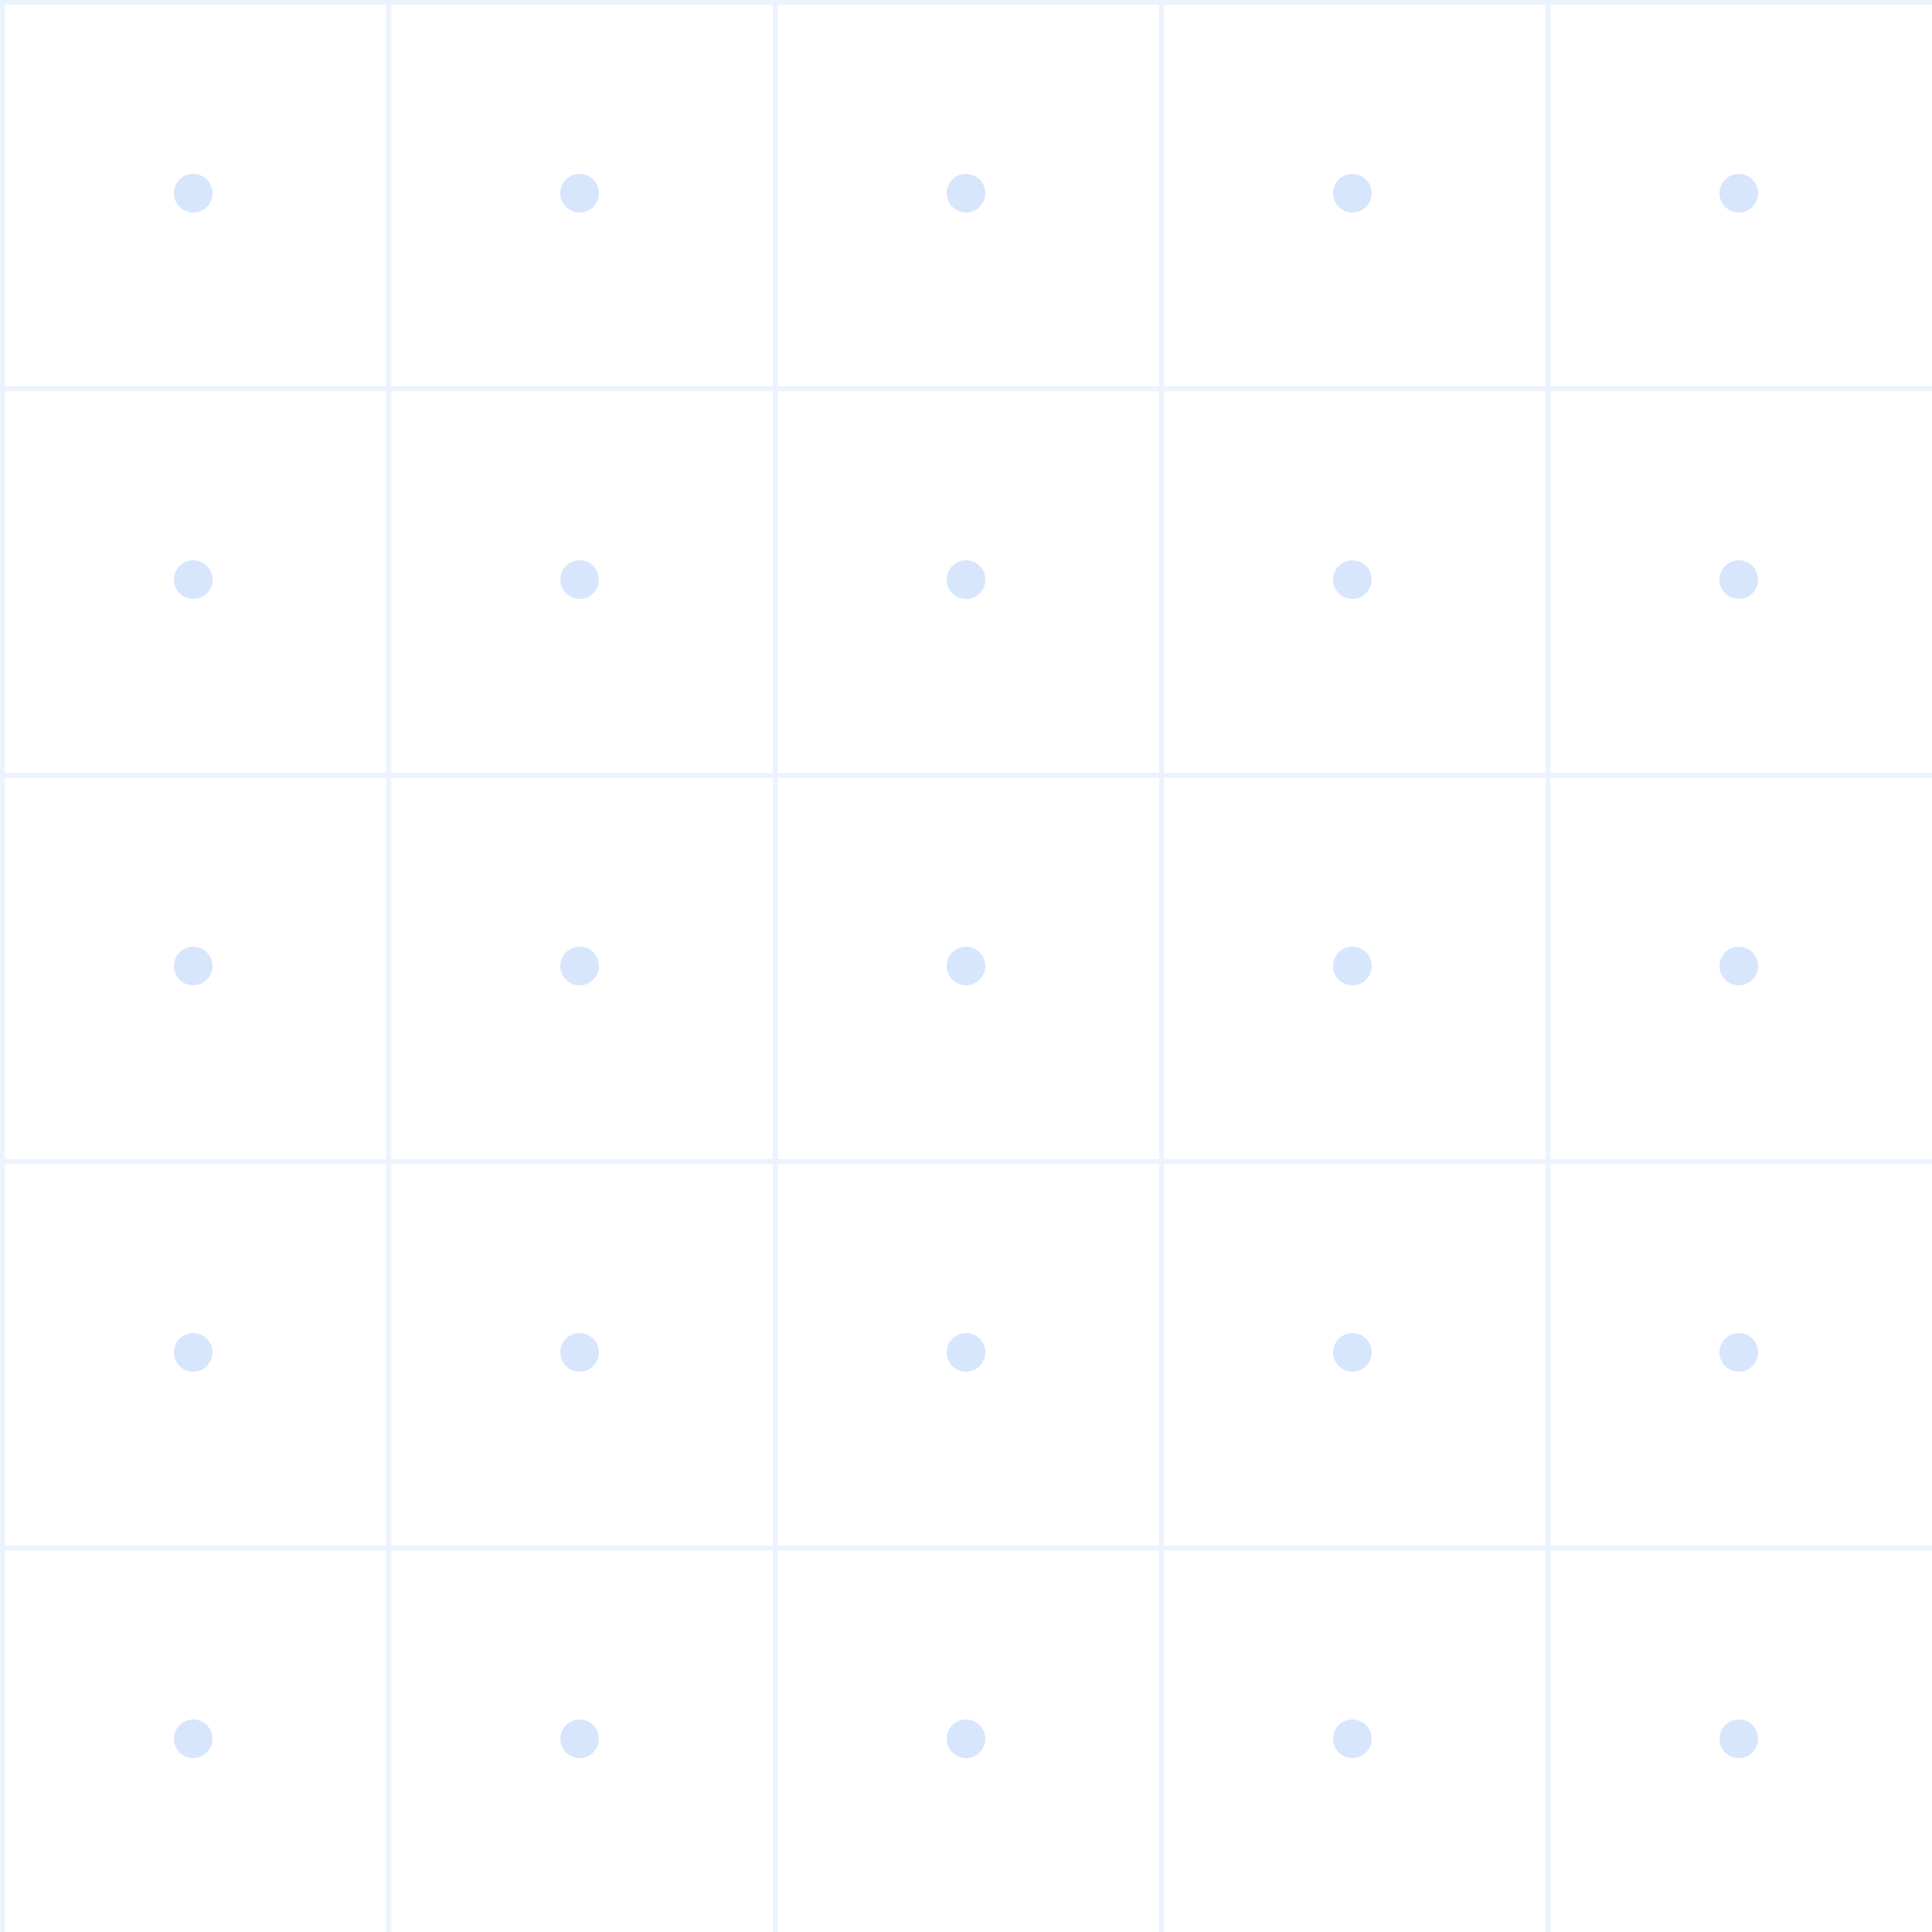
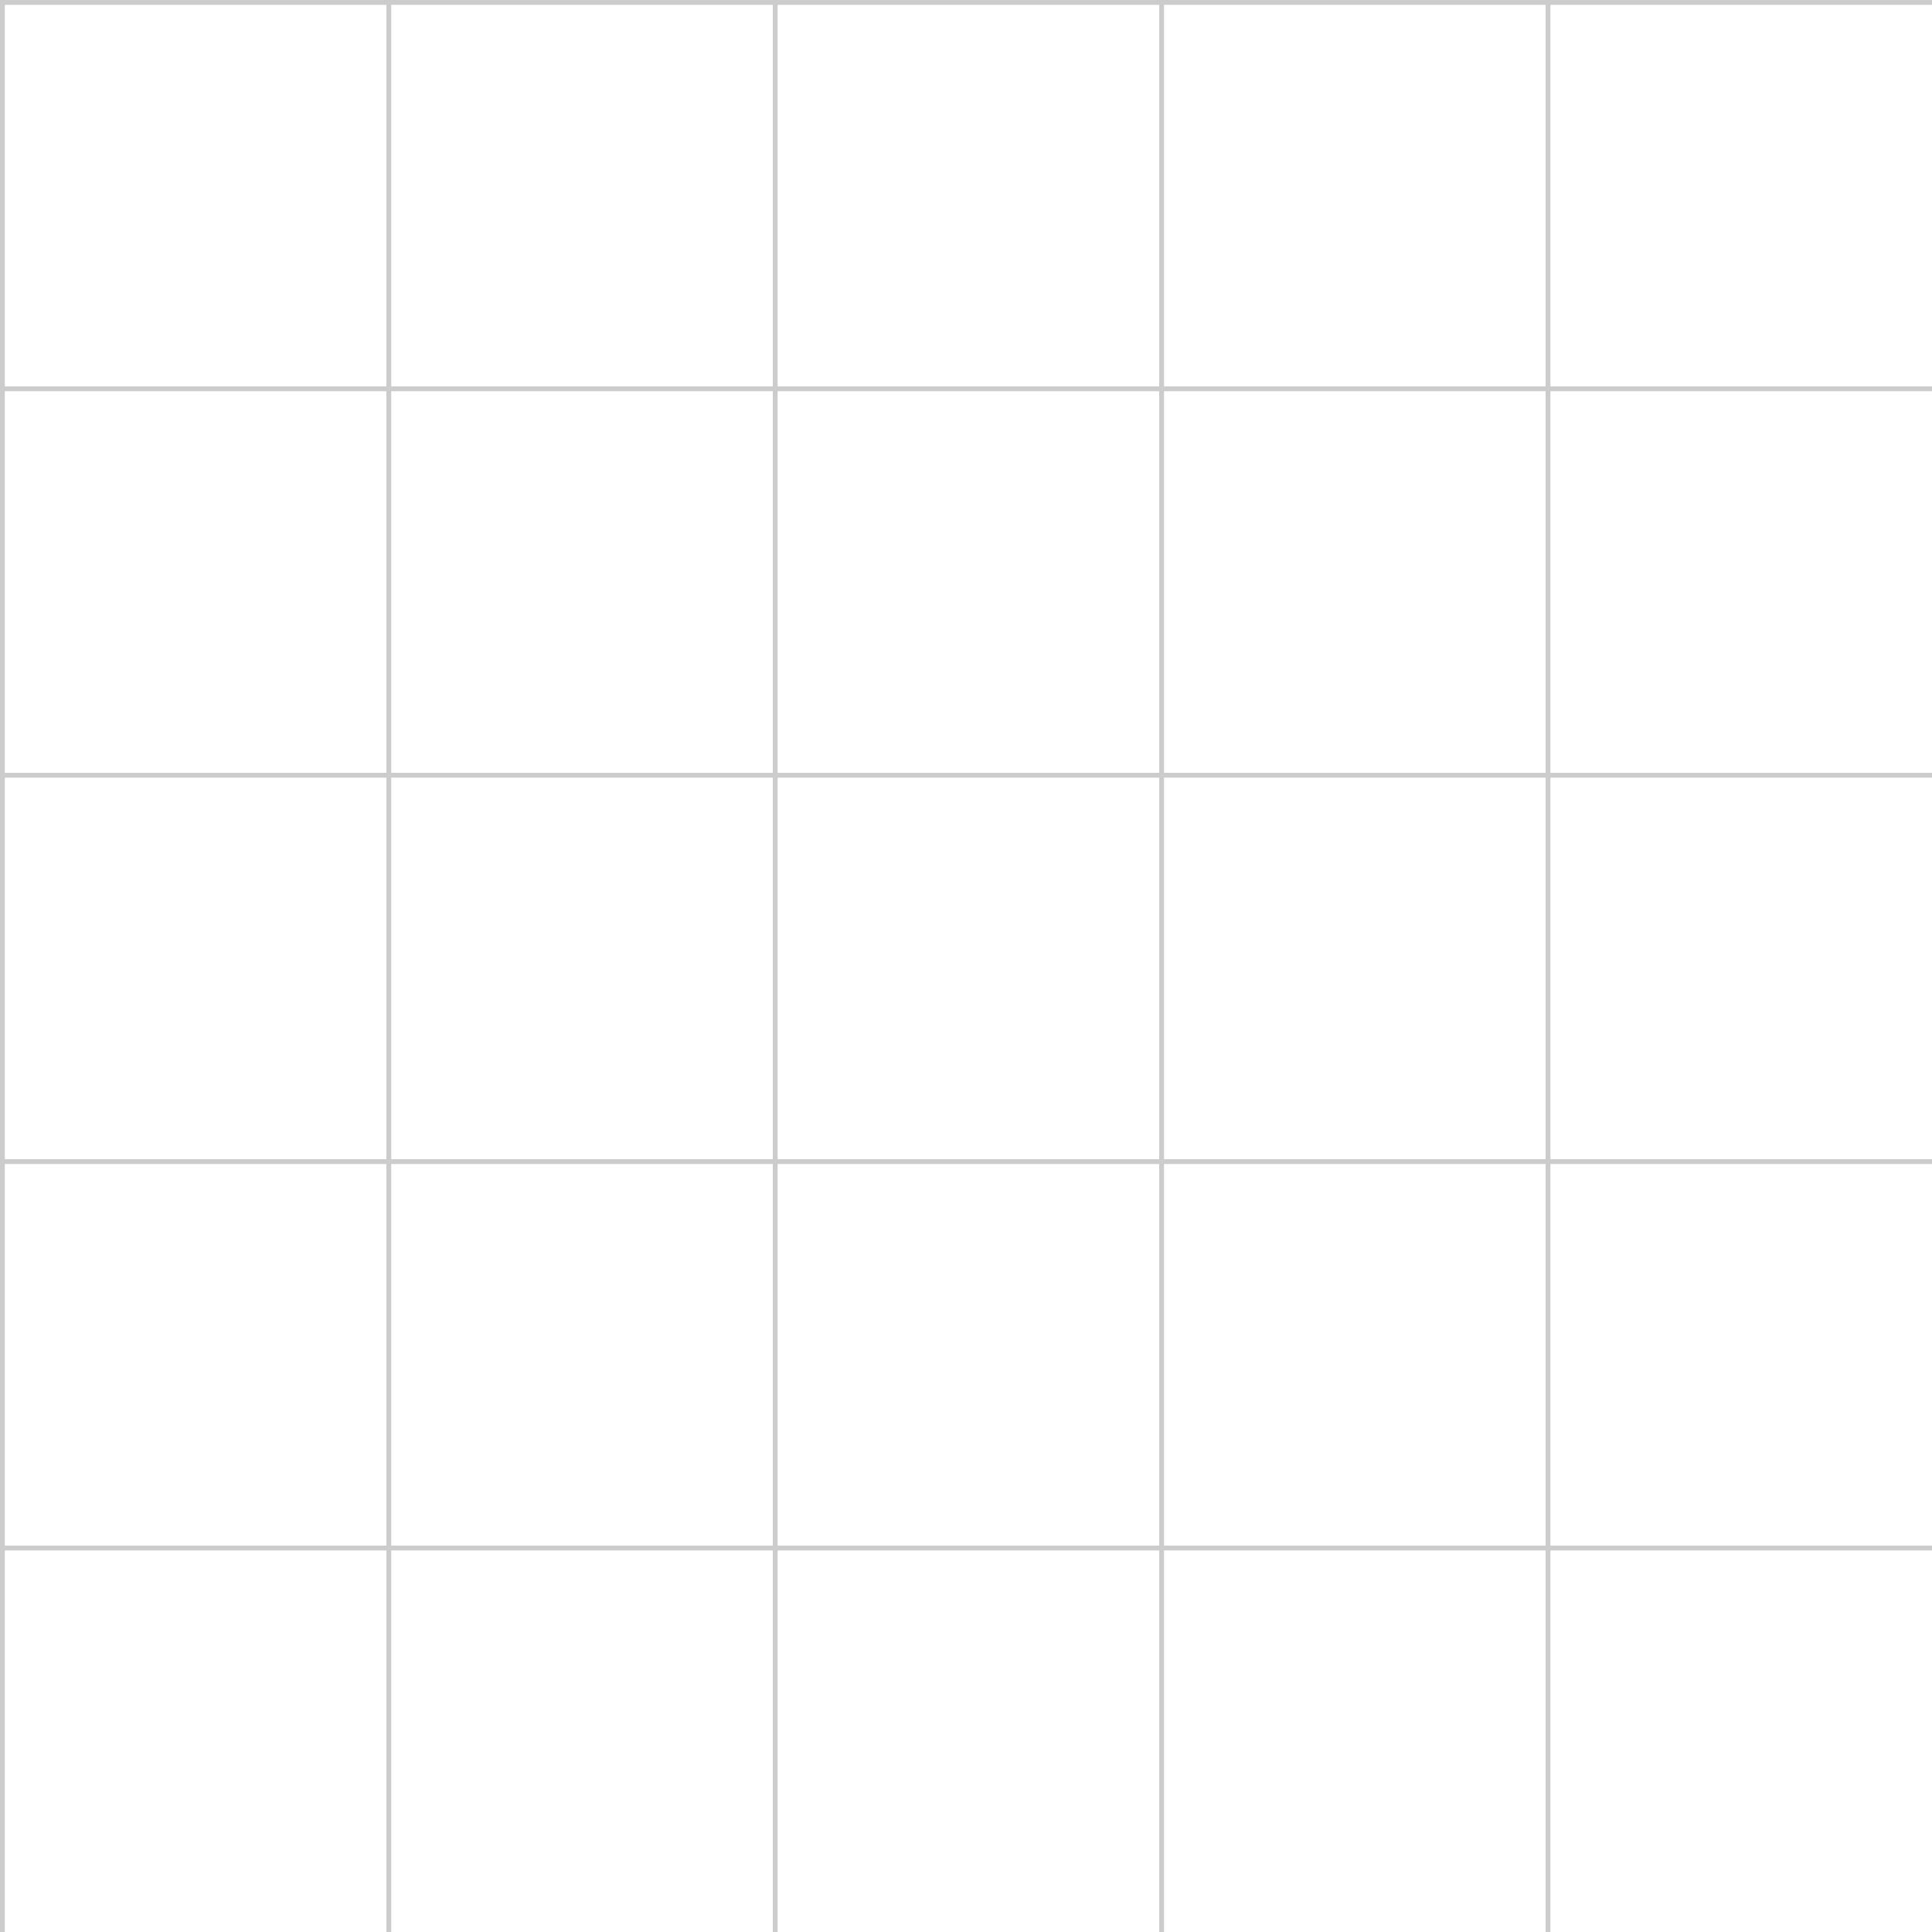
<svg xmlns="http://www.w3.org/2000/svg" width="100" height="100" viewBox="0 0 100 100" fill="none">
-   <pattern id="grid" width="20" height="20" patternUnits="userSpaceOnUse">
-     <path d="M 20 0 L 0 0 0 20" fill="none" stroke="rgba(59,130,246,0.1)" stroke-width="0.5" />
-     <circle cx="10" cy="10" r="1" fill="rgba(59,130,246,0.2)" />
-     <circle cx="30" cy="10" r="1" fill="rgba(59,130,246,0.2)" />
-     <circle cx="10" cy="30" r="1" fill="rgba(59,130,246,0.2)" />
-     <circle cx="30" cy="30" r="1" fill="rgba(59,130,246,0.2)" />
+   <pattern id="grid" x="0" y="0" width="20" height="20" patternUnits="userSpaceOnUse">
+     <path d="M 20 0 L 0 0 0 20" fill="none" stroke="currentColor" stroke-width="0.5" opacity="0.2" />
  </pattern>
  <rect width="100" height="100" fill="url(#grid)" />
</svg>
